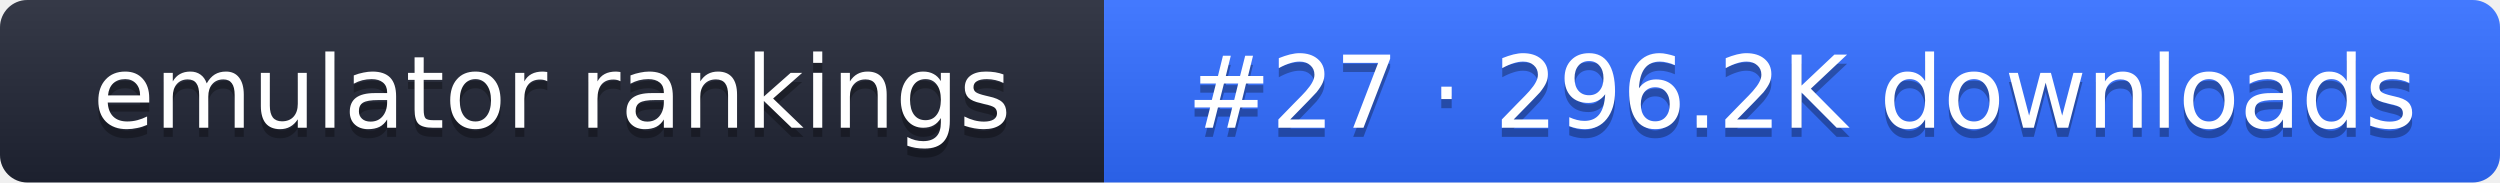
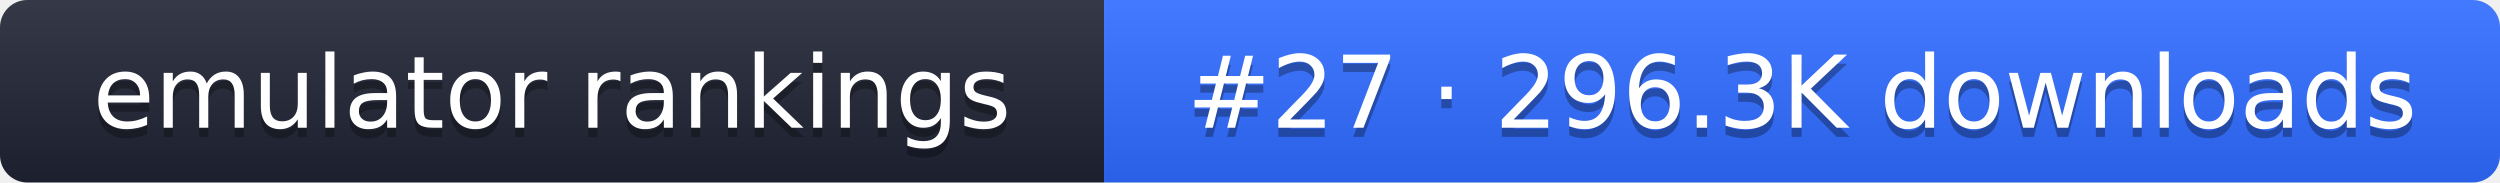
- <svg xmlns="http://www.w3.org/2000/svg" width="274" height="20" role="img" aria-label="emulator rankings: #27 · 296.2K downloads">
+ <svg xmlns="http://www.w3.org/2000/svg" width="274" height="20" role="img" aria-label="emulator rankings: #27 · 296.3K downloads">
  <linearGradient id="g" x2="0" y2="100%">
    <stop offset="0" stop-color="#fff" stop-opacity=".1" />
    <stop offset="1" stop-opacity=".1" />
  </linearGradient>
  <clipPath id="r">
    <rect width="274" height="20" rx="3" fill="#fff" />
  </clipPath>
  <g clip-path="url(#r)">
    <rect width="121" height="20" fill="#1f2433" />
    <rect x="121" width="153" height="20" fill="#2f6bff" />
    <rect width="274" height="20" fill="url(#g)" />
  </g>
  <g fill="#fff" text-anchor="middle" font-family="Verdana,DejaVu Sans,sans-serif" font-size="11">
    <text x="60.5" y="15" fill="#010101" fill-opacity=".3">emulator rankings</text>
    <text x="60.5" y="14">emulator rankings</text>
-     <text x="197.5" y="15" fill="#010101" fill-opacity=".3">#27 · 296.2K downloads</text>
-     <text x="197.5" y="14">#27 · 296.2K downloads</text>
+     <text x="197.5" y="15" fill="#010101" fill-opacity=".3">#27 · 296.3K downloads</text>
+     <text x="197.5" y="14">#27 · 296.3K downloads</text>
  </g>
</svg>
